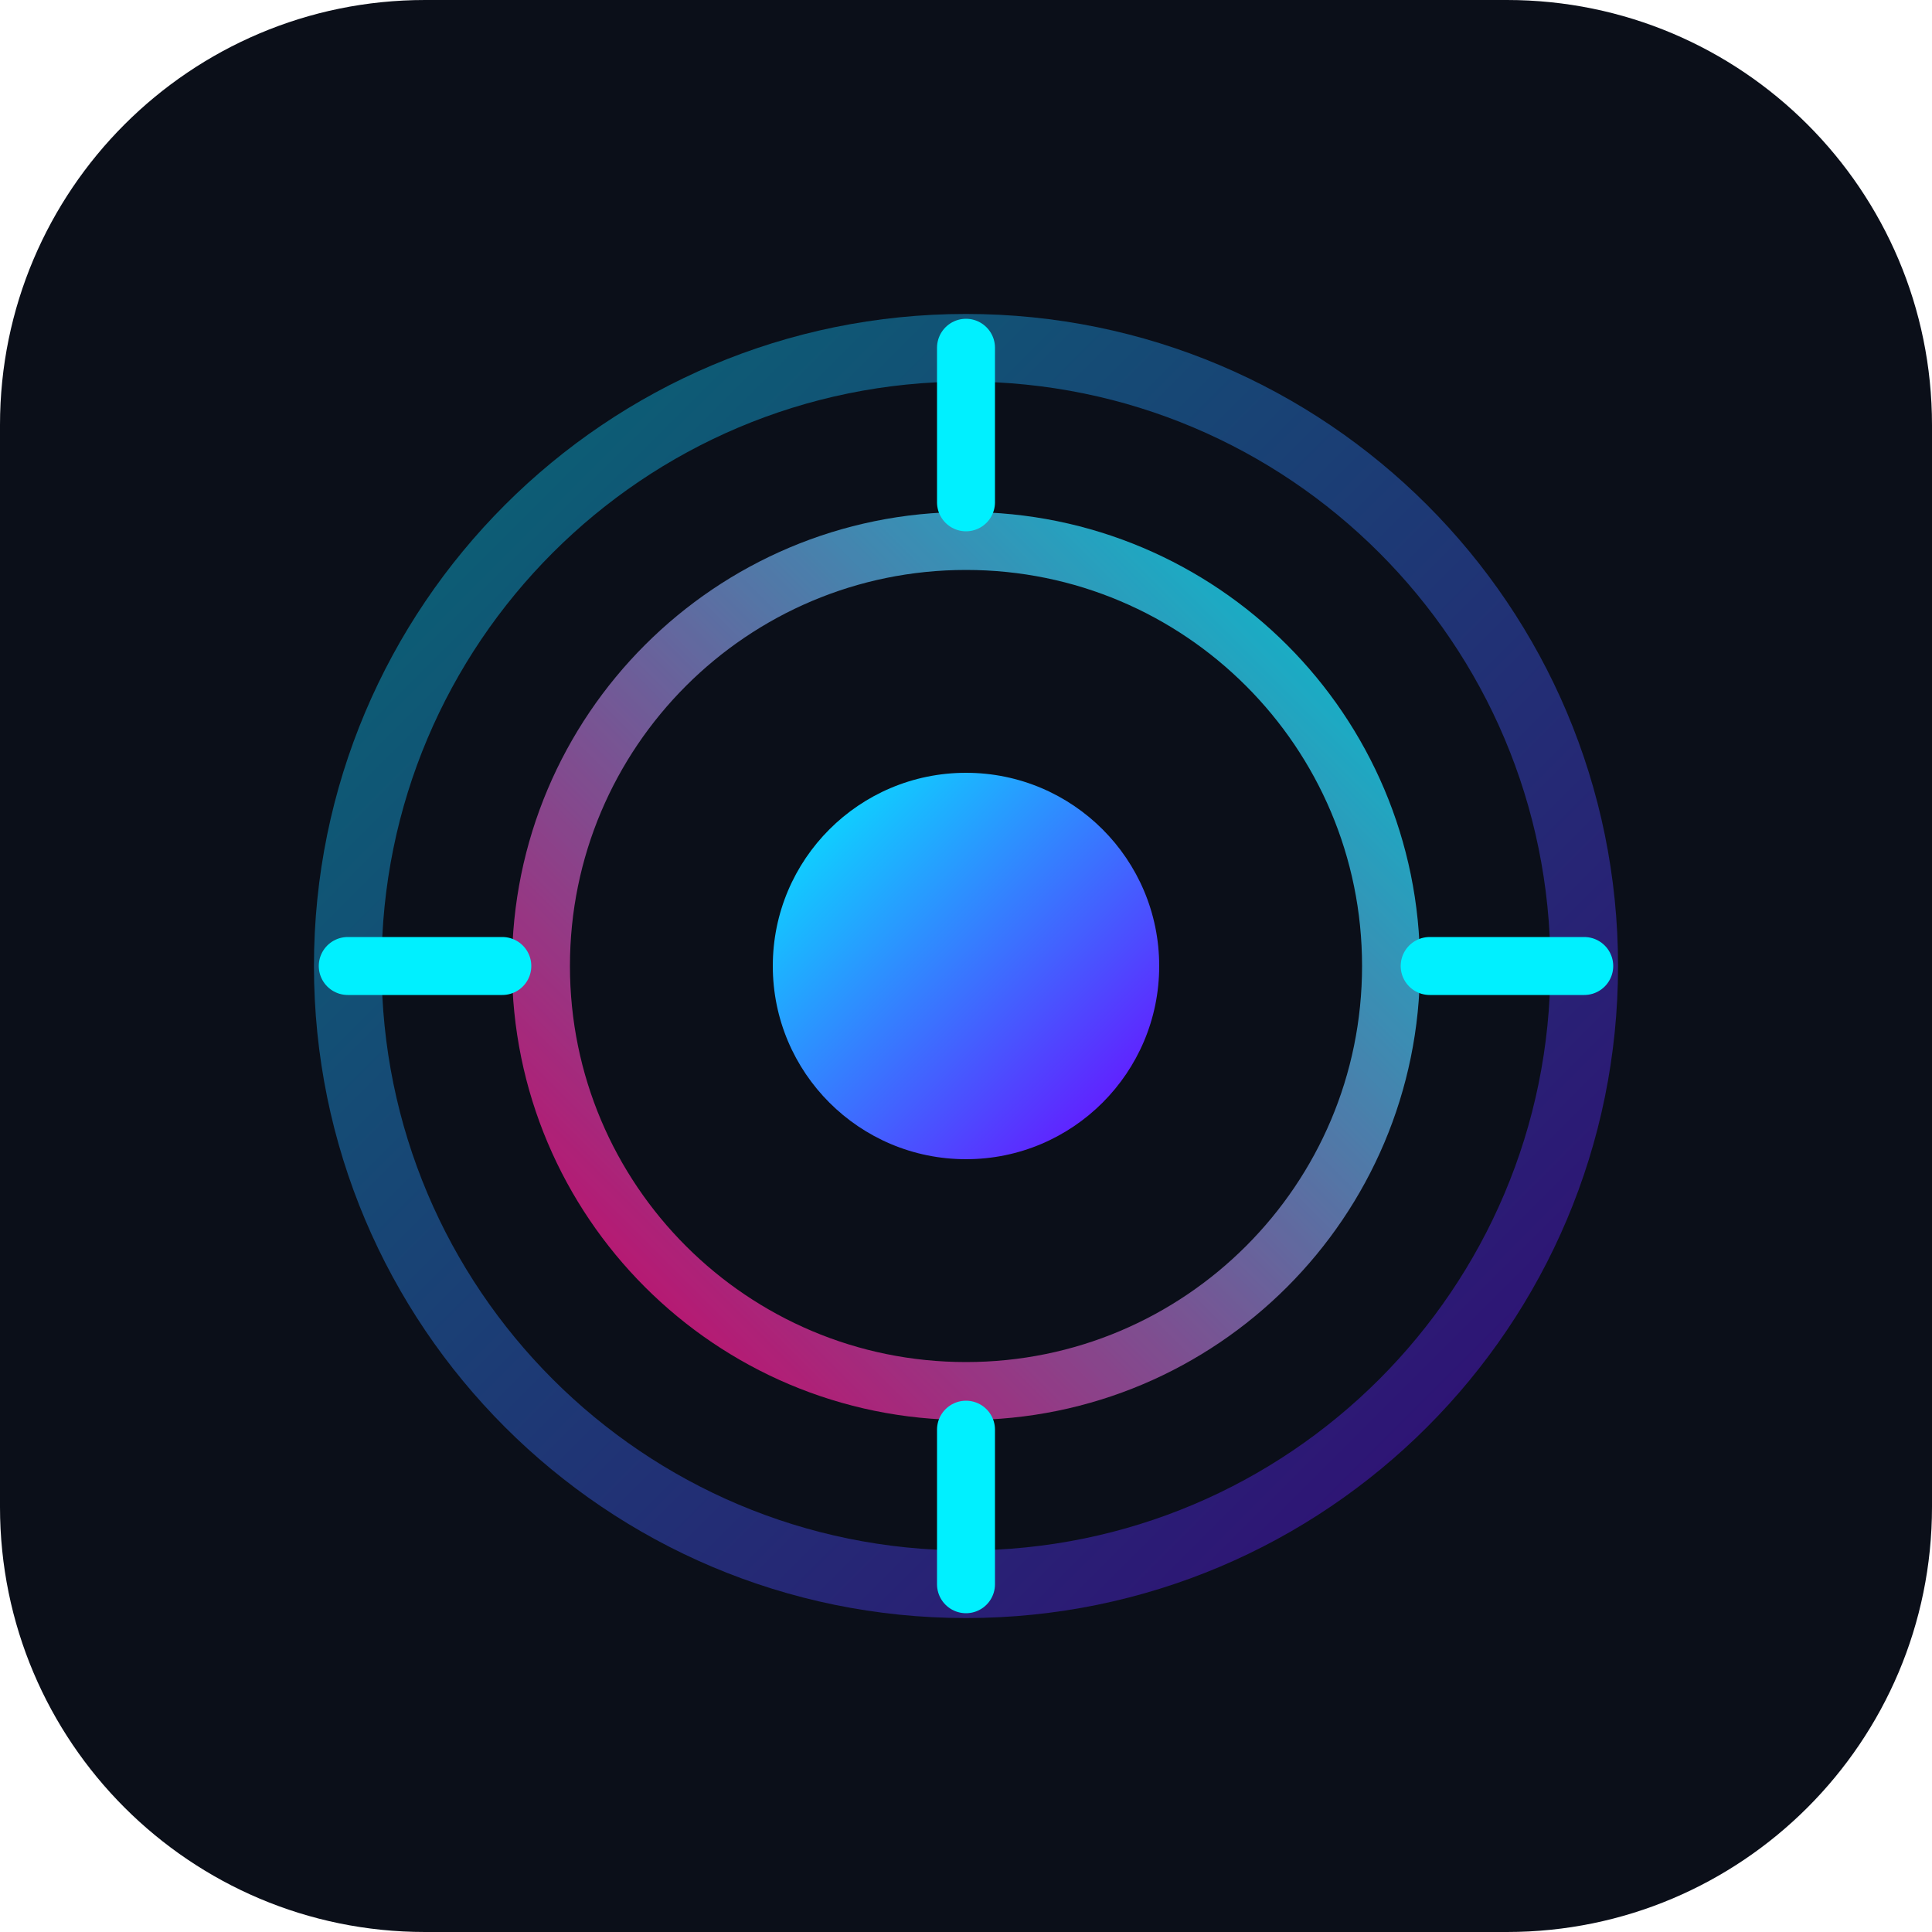
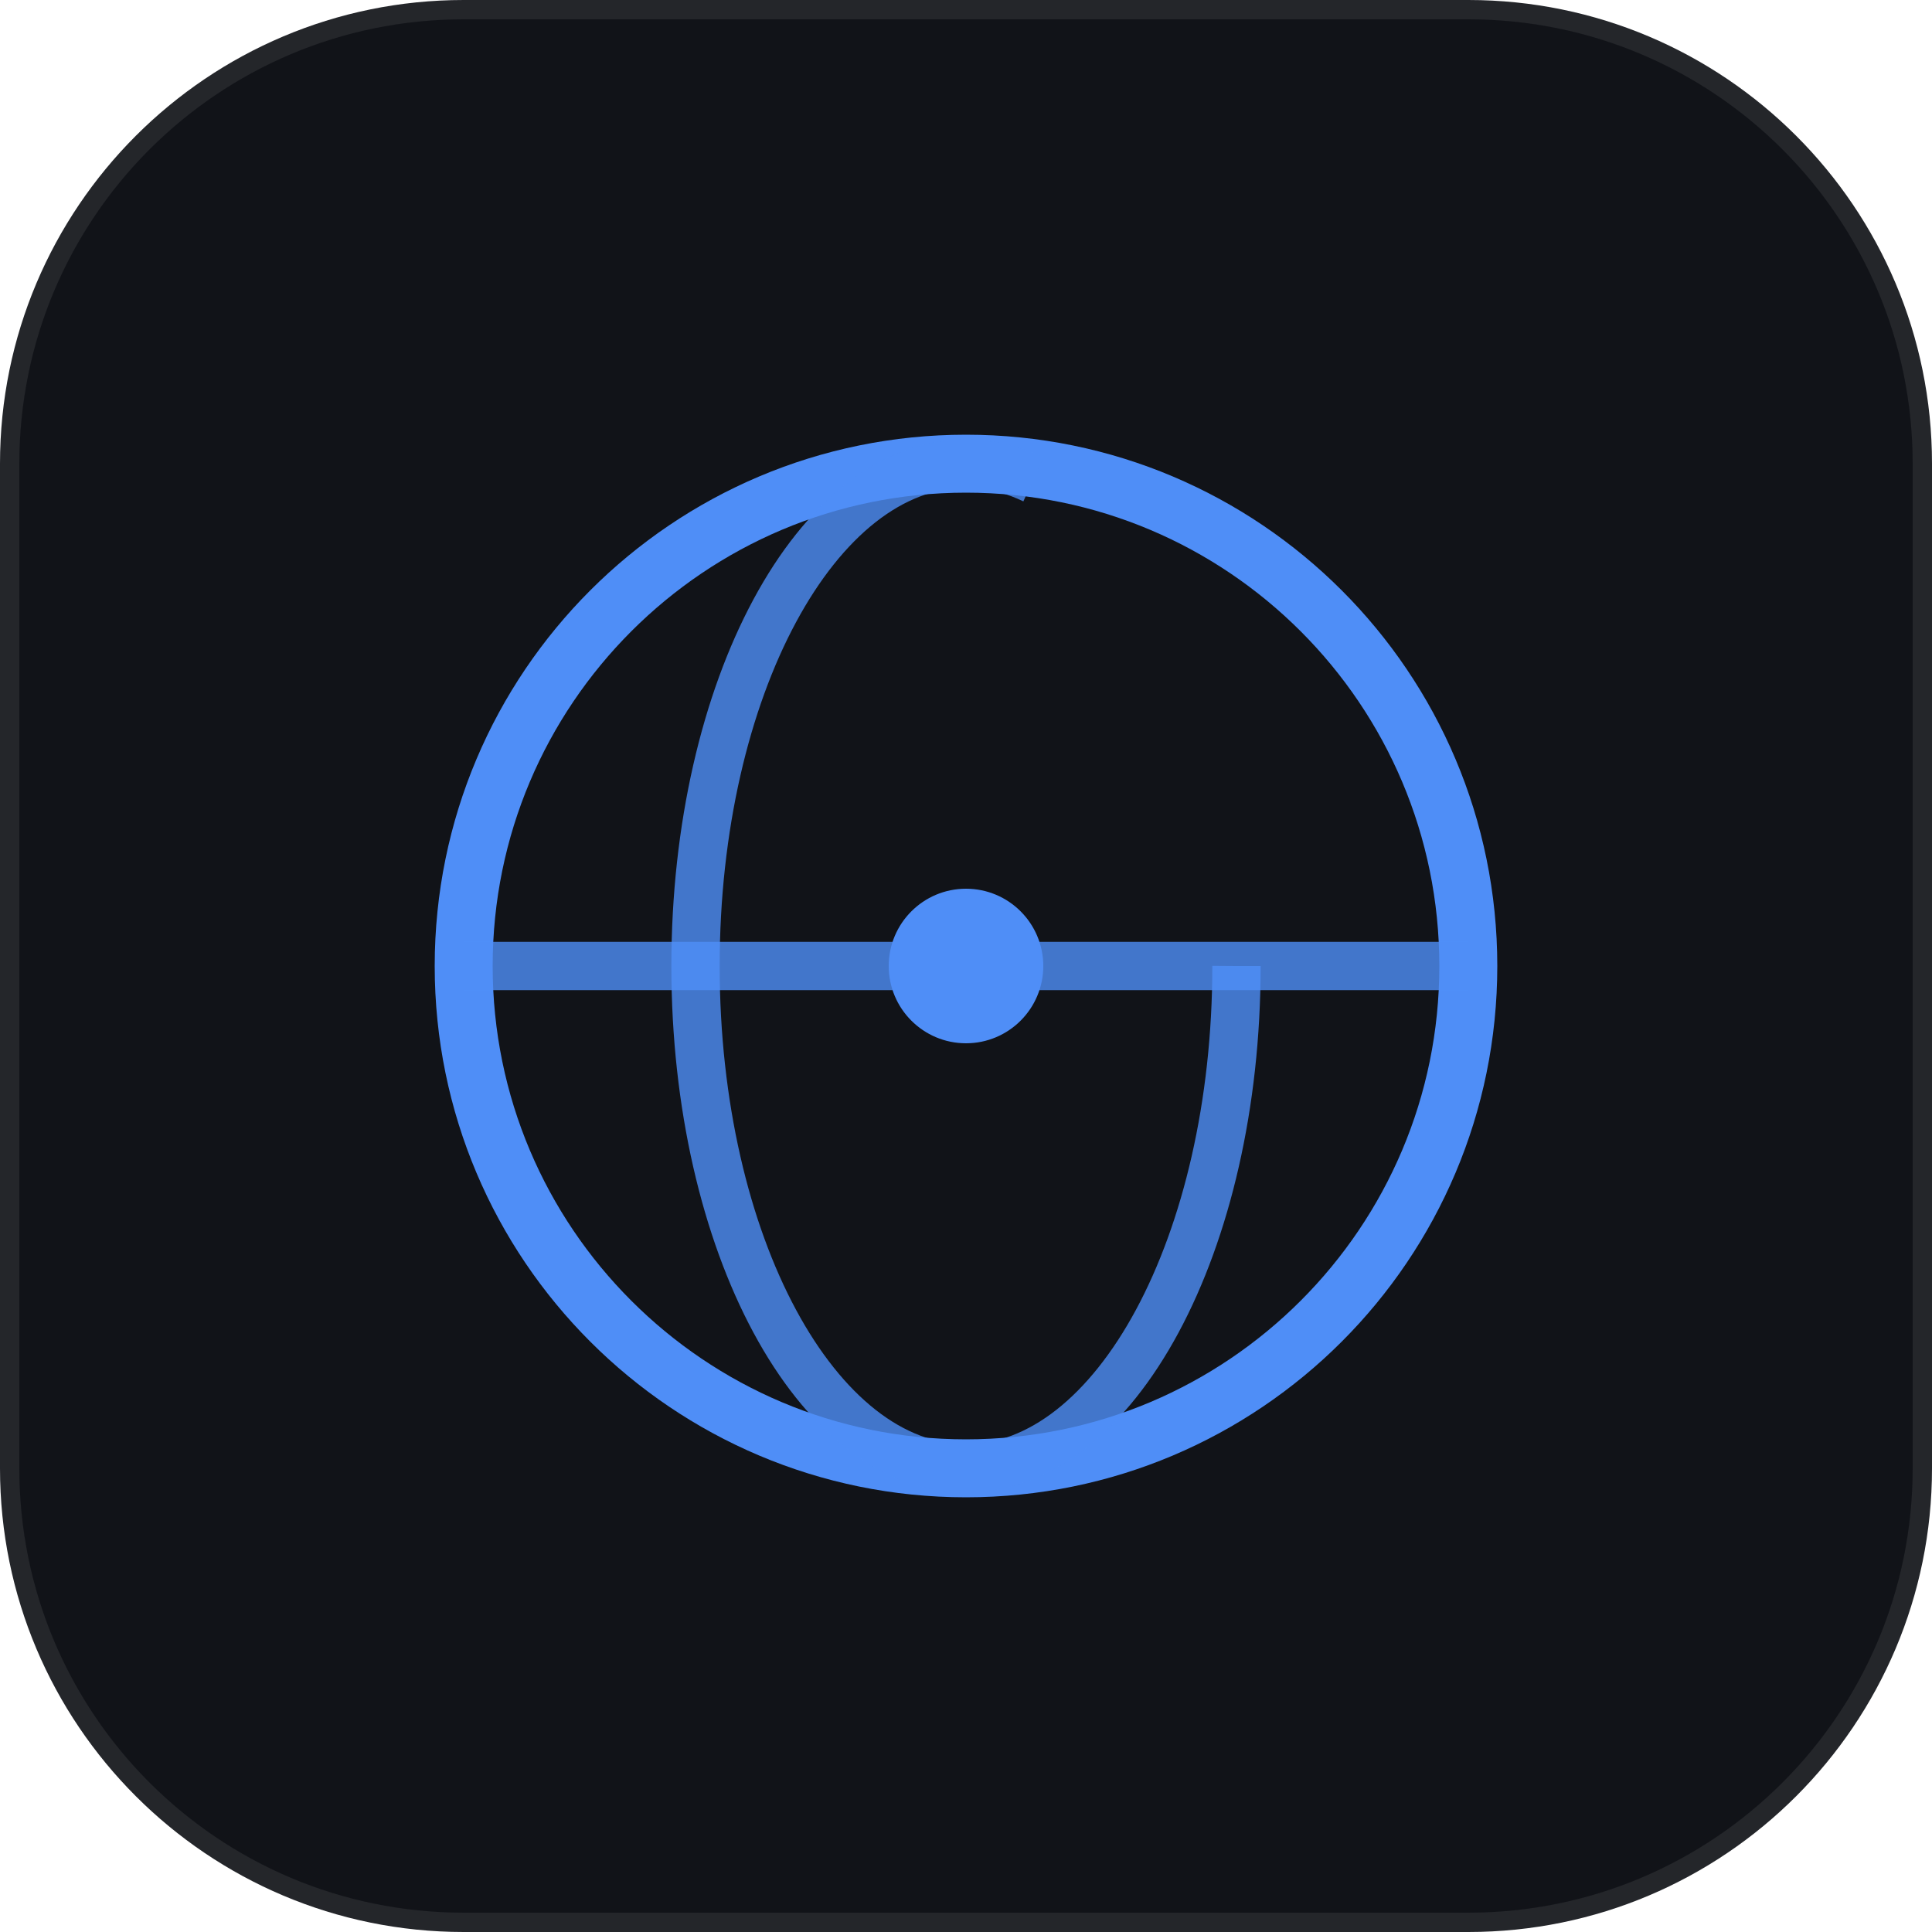
<svg xmlns="http://www.w3.org/2000/svg" viewBox="0 0 100 100" width="100" height="100">
-   <defs>
-     <linearGradient id="grad1" x1="0%" y1="0%" x2="100%" y2="100%">
-       <stop offset="0%" stop-color="#00f0ff" />
-       <stop offset="100%" stop-color="#7000ff" />
-     </linearGradient>
-     <linearGradient id="grad2" x1="0%" y1="100%" x2="100%" y2="0%">
-       <stop offset="0%" stop-color="#ff007a" />
-       <stop offset="100%" stop-color="#00f0ff" />
-     </linearGradient>
-   </defs>
-   <rect width="100" height="100" rx="22" fill="#0b0f19" />
-   <circle cx="50" cy="50" r="32" stroke="url(#grad1)" stroke-width="3.5" fill="none" opacity="0.4" />
-   <circle cx="50" cy="50" r="22" stroke="url(#grad2)" stroke-width="3" fill="none" opacity="0.8" />
-   <circle cx="50" cy="50" r="10" fill="url(#grad1)" />
-   <path d="M50 18 L50 26 M50 74 L50 82 M18 50 L26 50 M74 50 L82 50" stroke="#00f0ff" stroke-width="3" stroke-linecap="round" />
+   <rect width="100" height="100" rx="24" fill="#111318" stroke="rgba(255,255,255,0.08)" stroke-width="2" />
+   <circle cx="50" cy="50" r="26" fill="none" stroke="#4f8ef7" stroke-width="3" />
+   <ellipse cx="50" cy="50" rx="14" ry="26" fill="none" stroke="#4f8ef7" stroke-width="2.5" stroke-dasharray="100" opacity="0.8" />
+   <line x1="24" y1="50" x2="76" y2="50" stroke="#4f8ef7" stroke-width="2.5" opacity="0.8" />
+   <circle cx="50" cy="50" r="4" fill="#4f8ef7" />
</svg>
